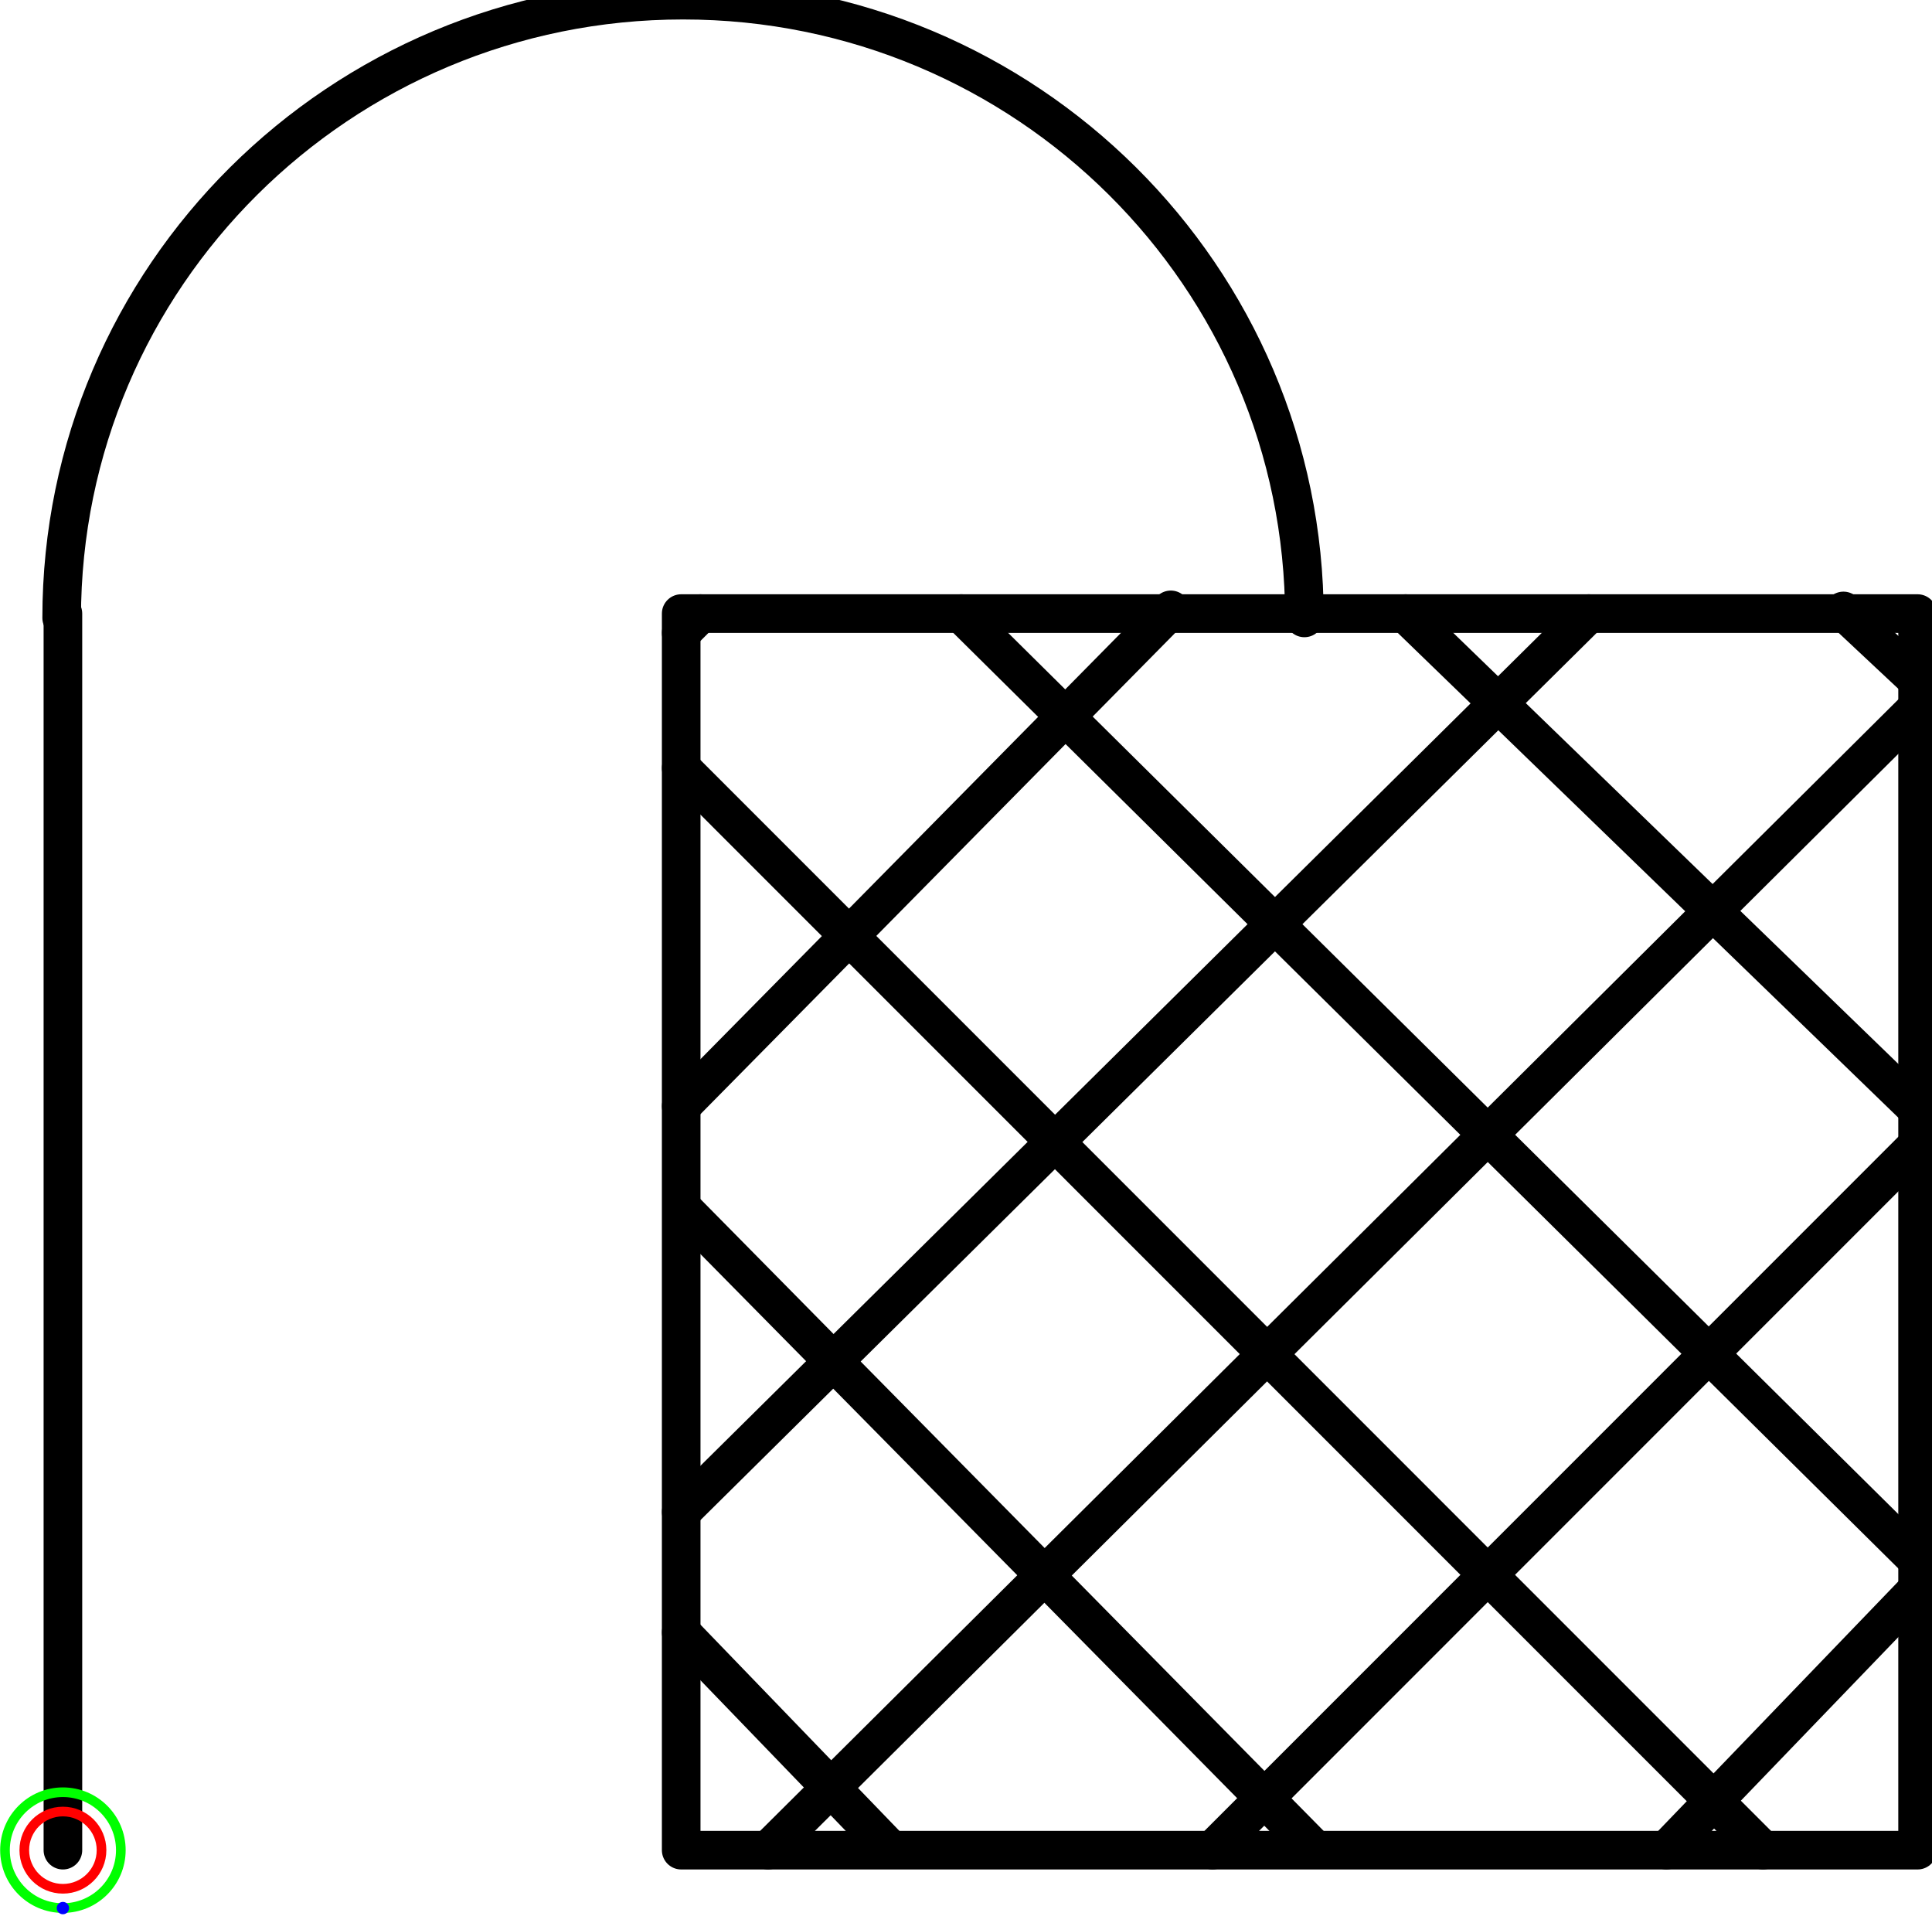
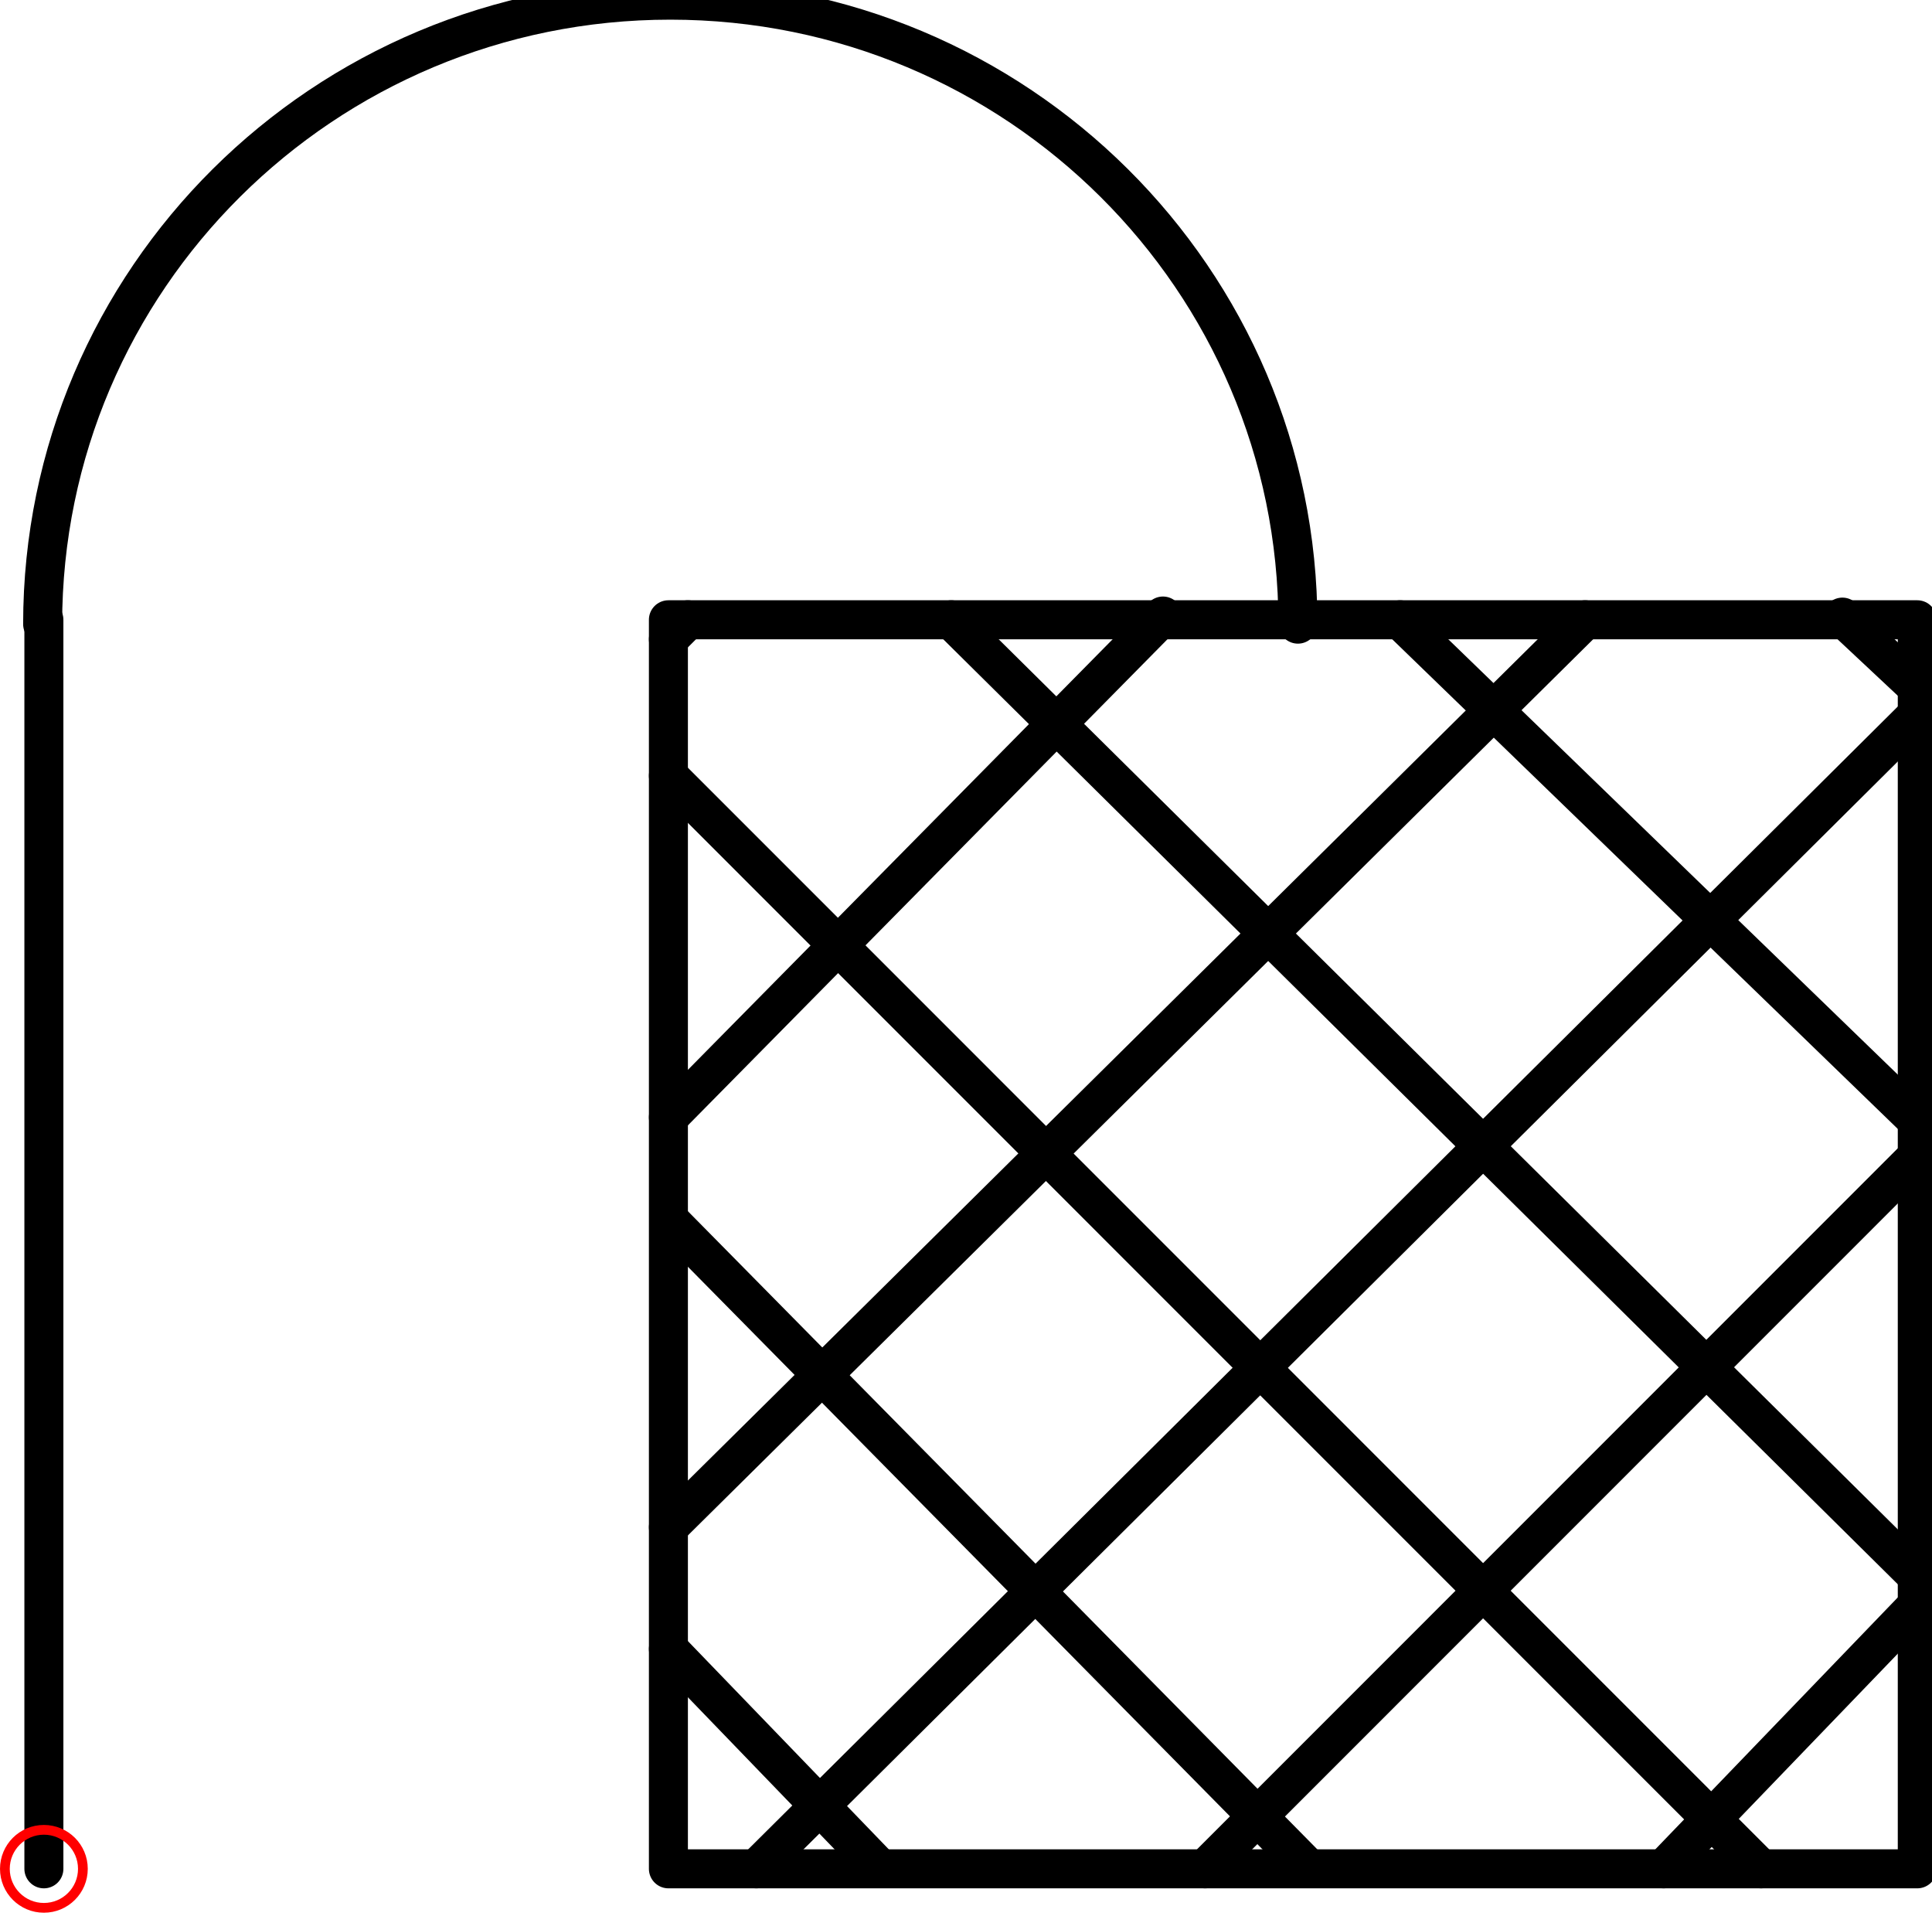
- <svg xmlns="http://www.w3.org/2000/svg" version="1.1" width="52.949mm" height="52.684mm" viewBox="-0.407 -11.977 12.508 12.446">
+ <svg xmlns="http://www.w3.org/2000/svg" version="1.1" width="52.419mm" height="52.154mm" viewBox="-0.281 -11.977 12.383 12.321">
  <defs vector-effect="non-scaling-stroke" />
  <g>
    <g id="cell-8uyT9o6ulhcmQd7HJZjx-72" layer="Symbol">
      <path d="M-0.008-7.977C-0.008-10.186 1.793-11.976 4.015-11.976 6.237-11.976 8.038-10.186 8.038-7.977" fill="none" stroke="rgb(0, 0, 0)" stroke-miterlimit="10" pointer-events="all" stroke-width="0.25" stroke-linecap="round" stroke-linejoin="round" />
    </g>
    <g id="cell-8uyT9o6ulhcmQd7HJZjx-71" layer="Symbol">
      <path d="M0 0L0-8.005" fill="none" stroke="rgb(0, 0, 0)" stroke-miterlimit="10" pointer-events="stroke" stroke-width="0.25" stroke-linecap="round" stroke-linejoin="round" />
    </g>
    <g id="cell-8uyT9o6ulhcmQd7HJZjx-66" layer="Symbol">
      <path d="M7.173-8.029L4.003-4.816" fill="none" stroke="rgb(0, 0, 0)" stroke-miterlimit="10" pointer-events="stroke" stroke-width="0.25" stroke-linecap="round" stroke-linejoin="round" />
    </g>
    <g id="cell-8uyT9o6ulhcmQd7HJZjx-65" layer="Symbol">
      <path d="M9.879-8.005L4.003-2.189" fill="none" stroke="rgb(0, 0, 0)" stroke-miterlimit="10" pointer-events="stroke" stroke-width="0.25" stroke-linecap="round" stroke-linejoin="round" />
    </g>
    <g id="cell-8uyT9o6ulhcmQd7HJZjx-64" layer="Symbol">
      <path d="M12.016-7.405L4.566 0" fill="none" stroke="rgb(0, 0, 0)" stroke-miterlimit="10" pointer-events="stroke" stroke-width="0.25" stroke-linecap="round" stroke-linejoin="round" />
    </g>
    <g id="cell-8uyT9o6ulhcmQd7HJZjx-63" layer="Symbol">
      <path d="M12.008-4.566L7.443 0" fill="none" stroke="rgb(0, 0, 0)" stroke-miterlimit="10" pointer-events="stroke" stroke-width="0.25" stroke-linecap="round" stroke-linejoin="round" />
    </g>
    <g id="cell-8uyT9o6ulhcmQd7HJZjx-62" layer="Symbol">
      <path d="M4.128-8.005L4.003-7.88" fill="none" stroke="rgb(0, 0, 0)" stroke-miterlimit="10" pointer-events="stroke" stroke-width="0.25" stroke-linecap="round" stroke-linejoin="round" />
    </g>
    <g id="cell-8uyT9o6ulhcmQd7HJZjx-61" layer="Symbol">
      <path d="M12.008-1.689L10.382 0" fill="none" stroke="rgb(0, 0, 0)" stroke-miterlimit="10" pointer-events="stroke" stroke-width="0.25" stroke-linecap="round" stroke-linejoin="round" />
    </g>
    <g id="cell-8uyT9o6ulhcmQd7HJZjx-28" layer="Symbol">
      <path fill="none" stroke="rgb(0, 0, 0)" pointer-events="all" d="M4.003-8.005L12.008-8.005 12.008 0 4.003 0z" stroke-width="0.25" stroke-linecap="round" stroke-linejoin="round" />
    </g>
    <g id="cell-8uyT9o6ulhcmQd7HJZjx-58" layer="Symbol">
      <path d="M4.003-1.409L5.347-0.016" fill="none" stroke="rgb(0, 0, 0)" stroke-miterlimit="10" pointer-events="stroke" stroke-width="0.25" stroke-linecap="round" stroke-linejoin="round" />
    </g>
    <g id="cell-8uyT9o6ulhcmQd7HJZjx-57" layer="Symbol">
      <path d="M4.019-4.147L8.102-0.008" fill="none" stroke="rgb(0, 0, 0)" stroke-miterlimit="10" pointer-events="stroke" stroke-width="0.25" stroke-linecap="round" stroke-linejoin="round" />
    </g>
    <g id="cell-8uyT9o6ulhcmQd7HJZjx-56" layer="Symbol">
      <path d="M4.003-7.005L11.007 0" fill="none" stroke="rgb(0, 0, 0)" stroke-miterlimit="10" pointer-events="stroke" stroke-width="0.25" stroke-linecap="round" stroke-linejoin="round" />
    </g>
    <g id="cell-8uyT9o6ulhcmQd7HJZjx-55" layer="Symbol">
      <path d="M5.816-8.005L12.008-1.876" fill="none" stroke="rgb(0, 0, 0)" stroke-miterlimit="10" pointer-events="stroke" stroke-width="0.25" stroke-linecap="round" stroke-linejoin="round" />
    </g>
    <g id="cell-8uyT9o6ulhcmQd7HJZjx-54" layer="Symbol">
      <path d="M11.528-8.022L12.016-7.565" fill="none" stroke="rgb(0, 0, 0)" stroke-miterlimit="10" pointer-events="stroke" stroke-width="0.25" stroke-linecap="round" stroke-linejoin="round" />
    </g>
    <g id="cell-8uyT9o6ulhcmQd7HJZjx-53" layer="Symbol">
      <path d="M8.693-8.005L12.008-4.795" fill="none" stroke="rgb(0, 0, 0)" stroke-miterlimit="10" pointer-events="stroke" stroke-width="0.25" stroke-linecap="round" stroke-linejoin="round" />
    </g>
-     <g id="cell-8uyT9o6ulhcmQd7HJZjx-70" content="&lt;object label=&quot;Connection&quot; PipingConnector=&quot;Y&quot; LabelConnector=&quot;N&quot; SignalConnector=&quot;N&quot; Direction=&quot;90 &quot; AuxiliaryConnector=&quot;N&quot;/&gt;" data-label="Connection" data-PipingConnector="Y" data-LabelConnector="N" data-SignalConnector="N" data-Direction="90 " data-AuxiliaryConnector="N" layer="Connection">
-       <ellipse cx="0" cy="0" rx="0.375" ry="0.375" fill="none" stroke="#00ff00" vector-effect="non-scaling-stroke" />
-       <ellipse cx="2.2962126831610672e-17" cy="0.375" rx="0.04" ry="0.04" fill="#0000ff" stroke="none" vector-effect="non-scaling-stroke" />
-     </g>
    <g id="cell-8uyT9o6ulhcmQd7HJZjx-68" content="&lt;object label=&quot;origo&quot;/&gt;" data-label="origo" layer="Origo">
      <ellipse cx="0" cy="0" rx="0.25" ry="0.25" fill="none" stroke="#ff0000" vector-effect="non-scaling-stroke" />
    </g>
  </g>
</svg>
